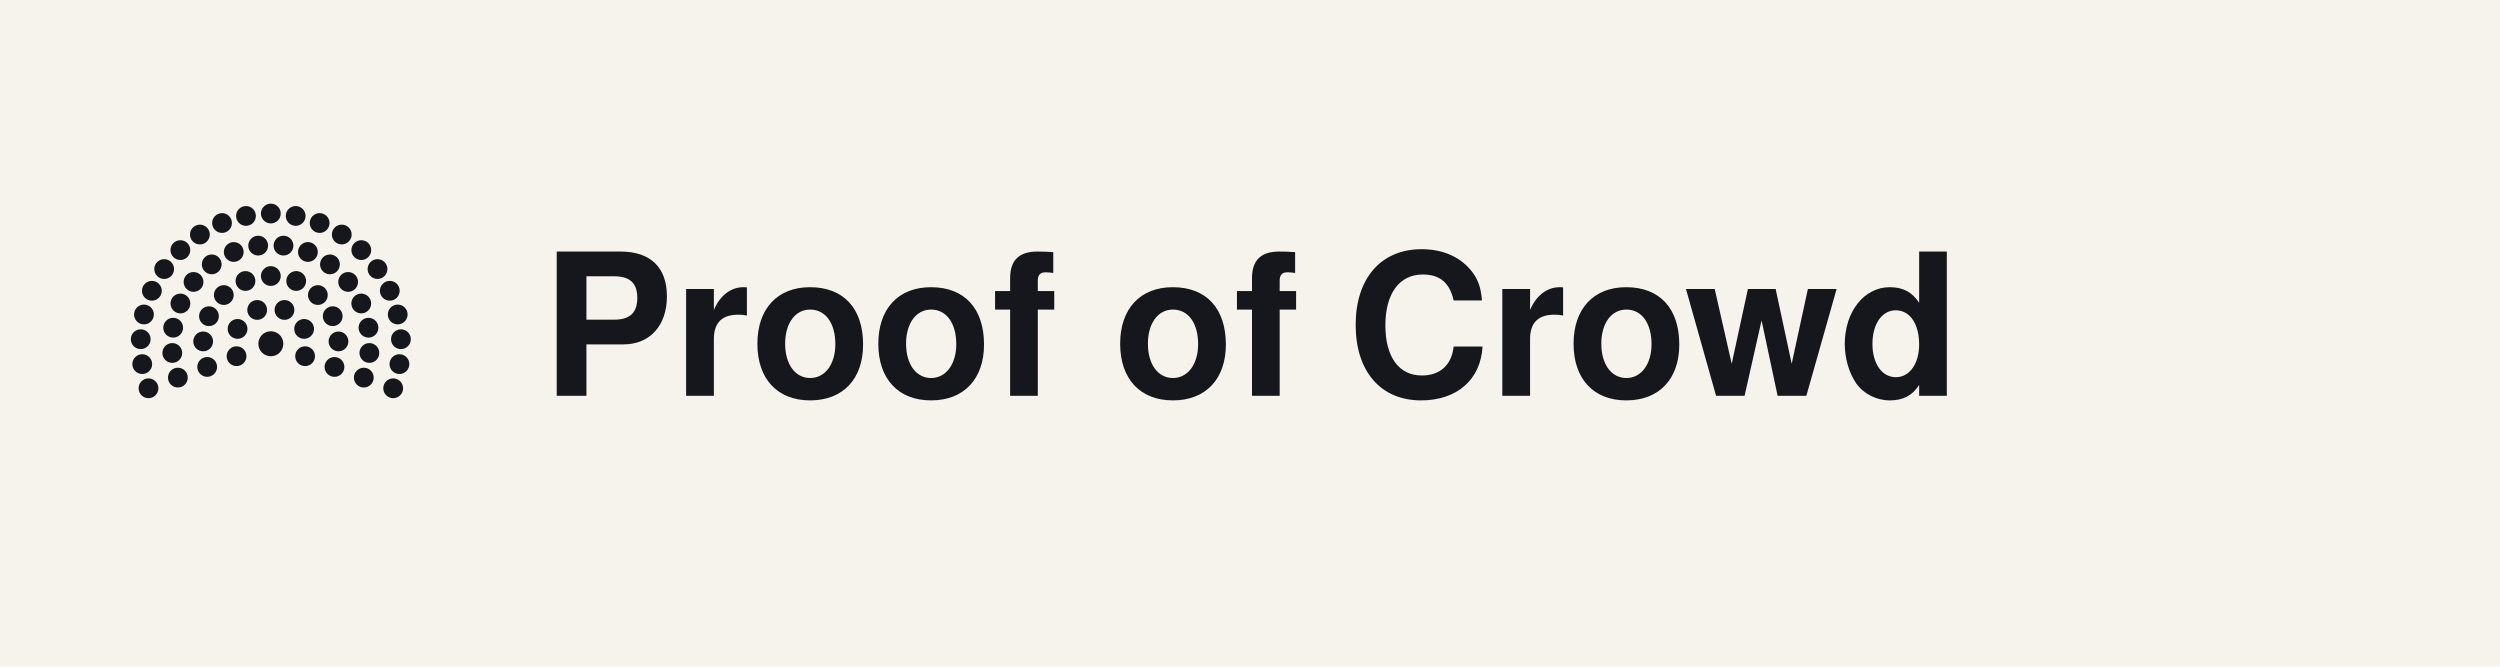
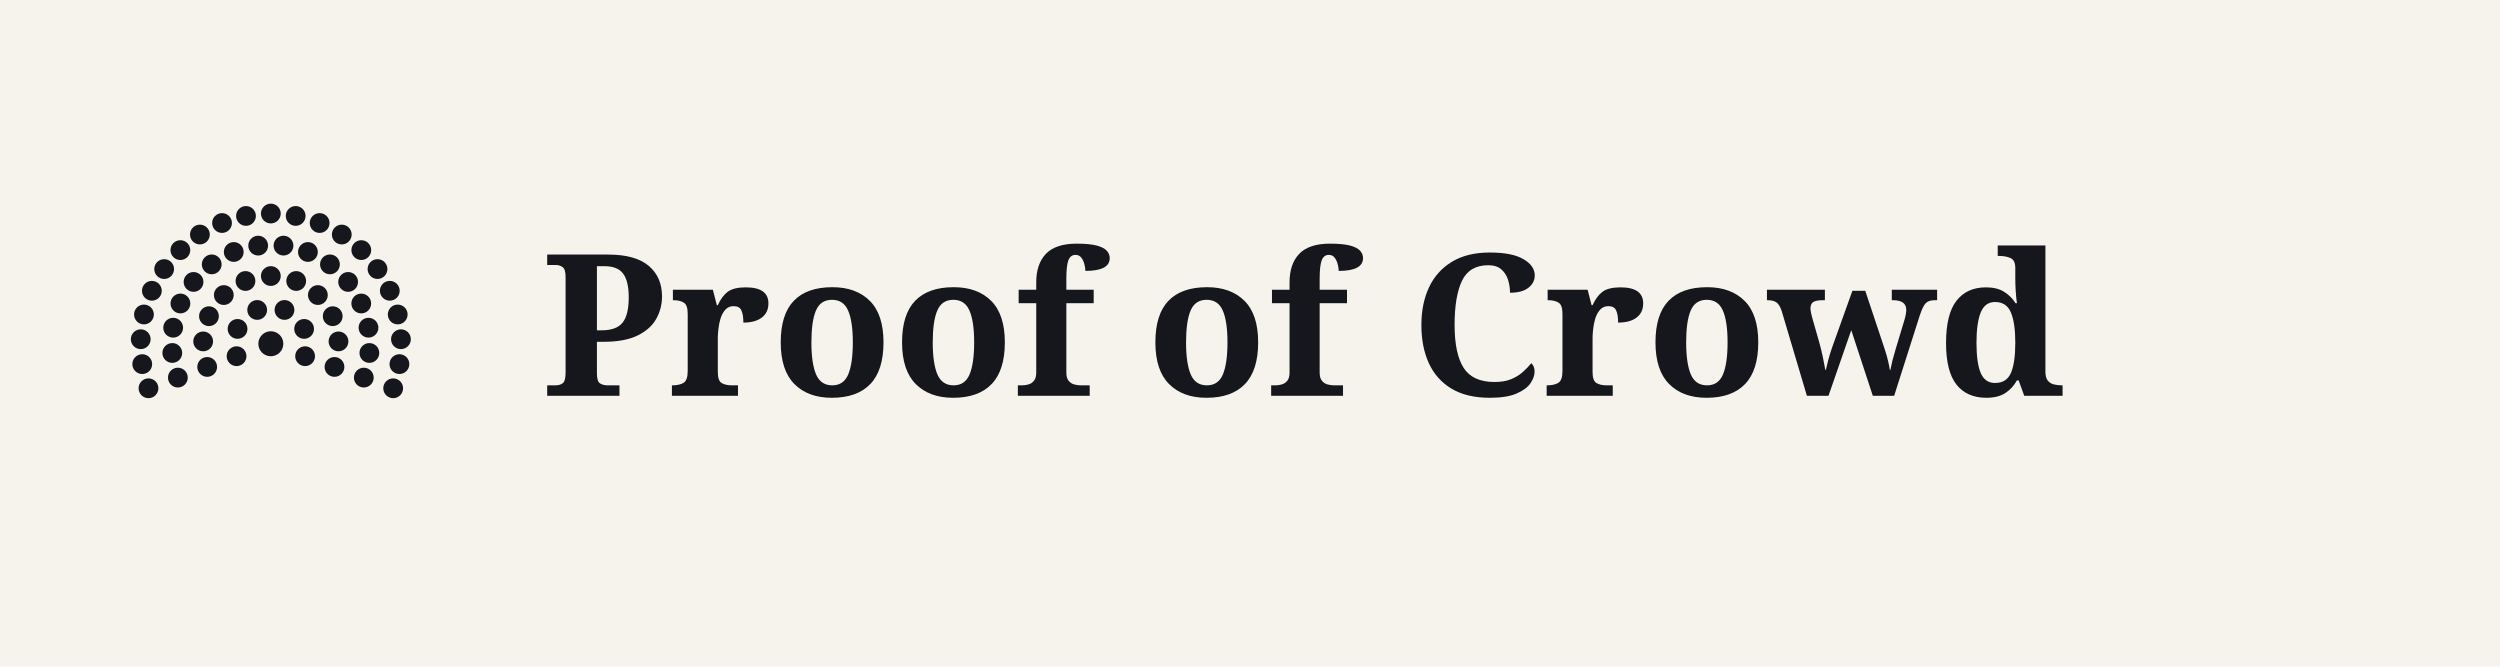
<svg xmlns="http://www.w3.org/2000/svg" viewBox="0 0 480 128" width="480" height="128">
  <rect width="480" height="128" fill="#f6f3ec" />
  <g transform="translate(20,30)">
    <circle cx="25.42" cy="38.39" r="1.9" fill="#15171c" />
    <circle cx="25.61" cy="33.15" r="1.9" fill="#15171c" />
    <circle cx="29.38" cy="29.51" r="1.9" fill="#15171c" />
    <circle cx="34.62" cy="29.51" r="1.9" fill="#15171c" />
    <circle cx="38.39" cy="33.15" r="1.9" fill="#15171c" />
    <circle cx="38.58" cy="38.39" r="1.9" fill="#15171c" />
    <circle cx="19.78" cy="40.45" r="1.9" fill="#15171c" />
    <circle cx="19.01" cy="35.55" r="1.9" fill="#15171c" />
    <circle cx="20.12" cy="30.71" r="1.9" fill="#15171c" />
    <circle cx="22.97" cy="26.65" r="1.9" fill="#15171c" />
    <circle cx="27.13" cy="23.95" r="1.9" fill="#15171c" />
    <circle cx="32.00" cy="23.00" r="1.9" fill="#15171c" />
    <circle cx="36.87" cy="23.95" r="1.9" fill="#15171c" />
    <circle cx="41.03" cy="26.65" r="1.9" fill="#15171c" />
    <circle cx="43.88" cy="30.71" r="1.9" fill="#15171c" />
    <circle cx="44.99" cy="35.55" r="1.9" fill="#15171c" />
    <circle cx="44.22" cy="40.45" r="1.9" fill="#15171c" />
    <circle cx="14.15" cy="42.50" r="1.9" fill="#15171c" />
    <circle cx="13.08" cy="37.77" r="1.9" fill="#15171c" />
    <circle cx="13.25" cy="32.92" r="1.9" fill="#15171c" />
    <circle cx="14.64" cy="28.27" r="1.9" fill="#15171c" />
    <circle cx="17.16" cy="24.13" r="1.9" fill="#15171c" />
    <circle cx="20.65" cy="20.76" r="1.9" fill="#15171c" />
    <circle cx="24.88" cy="18.38" r="1.9" fill="#15171c" />
    <circle cx="29.57" cy="17.16" r="1.9" fill="#15171c" />
    <circle cx="34.43" cy="17.16" r="1.9" fill="#15171c" />
    <circle cx="39.12" cy="18.38" r="1.9" fill="#15171c" />
    <circle cx="43.35" cy="20.76" r="1.9" fill="#15171c" />
    <circle cx="46.84" cy="24.13" r="1.9" fill="#15171c" />
    <circle cx="49.36" cy="28.27" r="1.9" fill="#15171c" />
    <circle cx="50.75" cy="32.92" r="1.9" fill="#15171c" />
    <circle cx="50.92" cy="37.77" r="1.9" fill="#15171c" />
    <circle cx="49.85" cy="42.50" r="1.9" fill="#15171c" />
    <circle cx="8.51" cy="44.55" r="1.9" fill="#15171c" />
    <circle cx="7.31" cy="39.91" r="1.9" fill="#15171c" />
    <circle cx="7.02" cy="35.13" r="1.9" fill="#15171c" />
    <circle cx="7.64" cy="30.38" r="1.9" fill="#15171c" />
    <circle cx="9.16" cy="25.83" r="1.9" fill="#15171c" />
    <circle cx="11.52" cy="21.66" r="1.9" fill="#15171c" />
    <circle cx="14.63" cy="18.02" r="1.9" fill="#15171c" />
    <circle cx="18.38" cy="15.03" r="1.9" fill="#15171c" />
    <circle cx="22.63" cy="12.82" r="1.9" fill="#15171c" />
    <circle cx="27.23" cy="11.46" r="1.9" fill="#15171c" />
    <circle cx="32.00" cy="11.00" r="1.9" fill="#15171c" />
    <circle cx="36.77" cy="11.46" r="1.9" fill="#15171c" />
    <circle cx="41.37" cy="12.82" r="1.9" fill="#15171c" />
    <circle cx="45.62" cy="15.03" r="1.9" fill="#15171c" />
    <circle cx="49.37" cy="18.02" r="1.9" fill="#15171c" />
    <circle cx="52.48" cy="21.66" r="1.9" fill="#15171c" />
    <circle cx="54.84" cy="25.83" r="1.9" fill="#15171c" />
    <circle cx="56.36" cy="30.38" r="1.9" fill="#15171c" />
    <circle cx="56.98" cy="35.13" r="1.9" fill="#15171c" />
    <circle cx="56.69" cy="39.91" r="1.9" fill="#15171c" />
    <circle cx="55.49" cy="44.55" r="1.9" fill="#15171c" />
    <circle cx="32" cy="36" r="2.4" fill="#15171c" />
  </g>
-   <text x="104" y="76" font-size="38" font-weight="700" font-family="system-ui,-apple-system,Helvetica,Arial,sans-serif" fill="#15171c">Proof of<tspan dx="9" fill="#15171c">Crowd</tspan>
+   <text x="104" y="76" font-size="38" font-weight="700" font-family="Charter, Georgia, serif" fill="#15171c">Proof of<tspan dx="12" fill="#15171c">Crowd</tspan>
  </text>
</svg>
